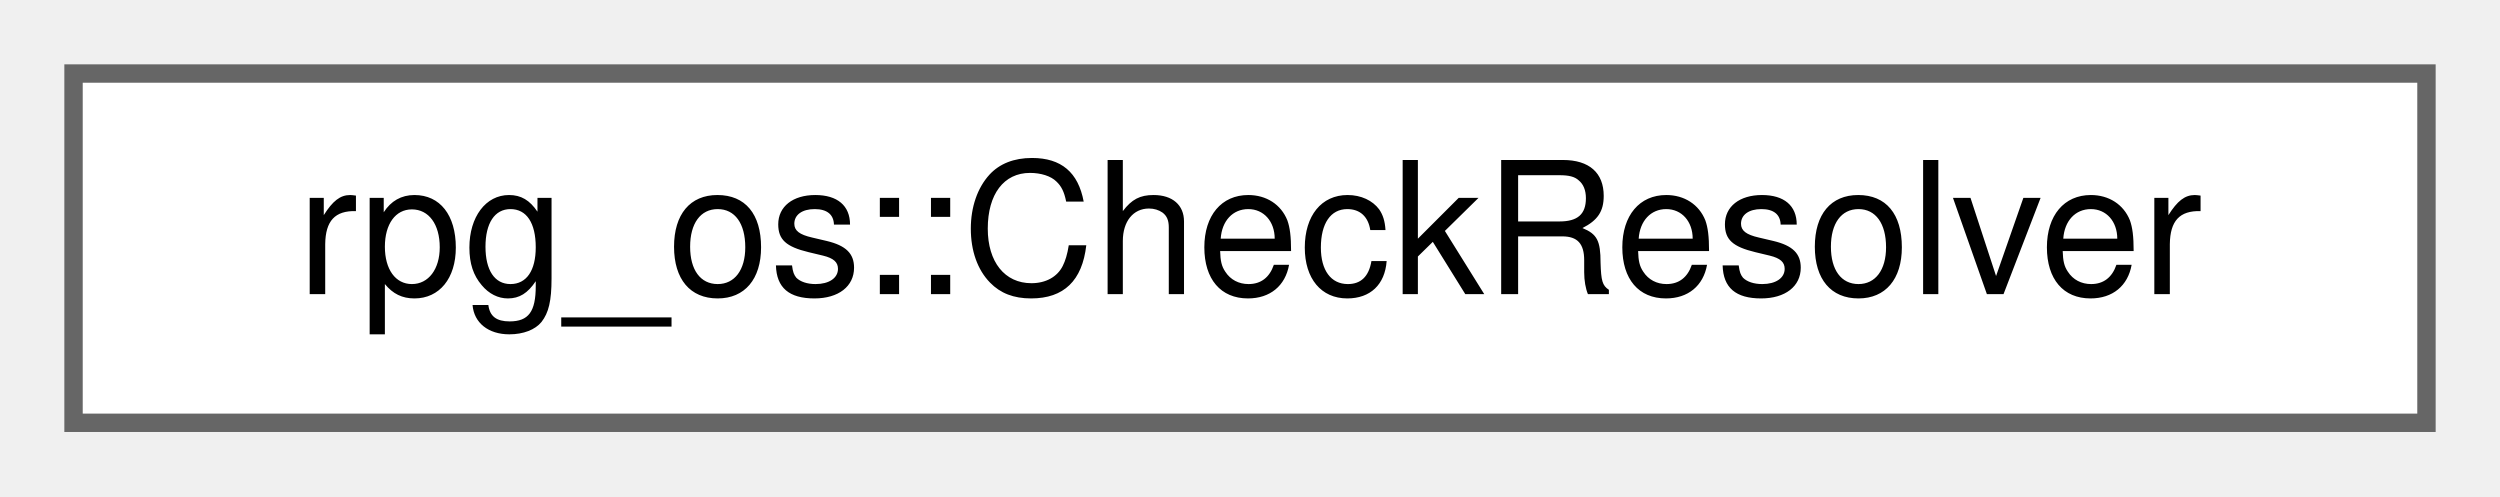
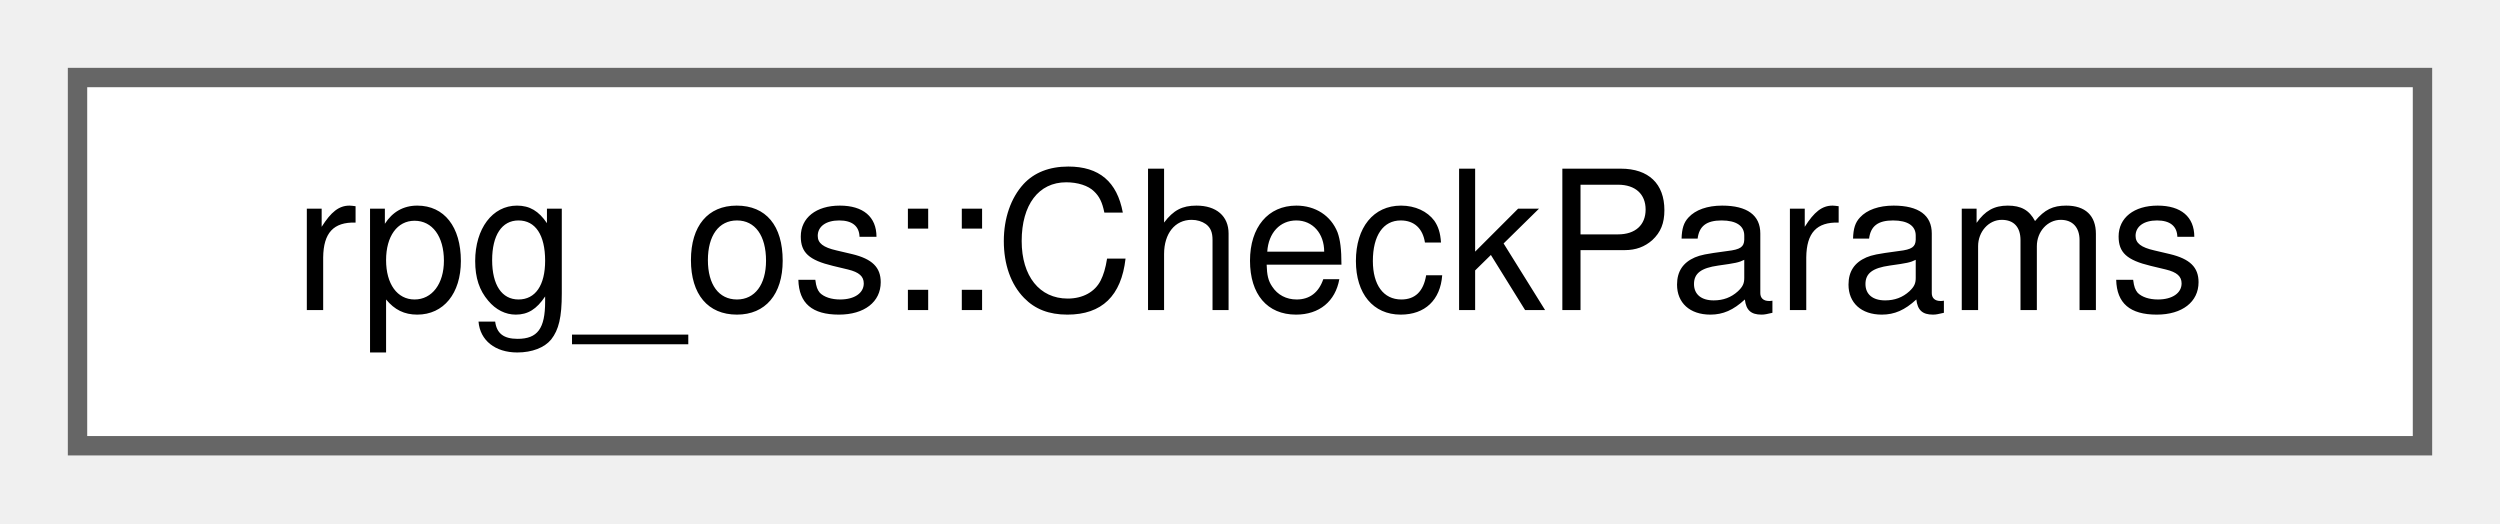
- <svg xmlns="http://www.w3.org/2000/svg" xmlns:xlink="http://www.w3.org/1999/xlink" width="136pt" height="27pt" viewBox="0.00 0.00 136.00 27.00">
+ <svg xmlns="http://www.w3.org/2000/svg" xmlns:xlink="http://www.w3.org/1999/xlink" width="129pt" height="27pt" viewBox="0.00 0.00 129.00 27.00">
  <g id="graph0" class="graph" transform="scale(1 1) rotate(0) translate(4 23)">
    <g id="Node000000" class="node">
      <g id="a_Node000000">
-         <a xlink:href="classrpg__os_1_1CheckResolver.html" target="_top" xlink:title="Resolves checks by ruleset-declared name.">
-           <polygon fill="white" stroke="#666666" points="128,-19 0,-19 0,0 128,0 128,-19" />
-           <text text-anchor="middle" x="64" y="-7" font-family="Helvetica,sans-Serif" font-size="10.00">rpg_os::CheckResolver</text>
+         <a xlink:href="structrpg__os_1_1CheckParams.html" target="_top" xlink:title=" ">
+           <polygon fill="white" stroke="#666666" points="121,-19 0,-19 0,0 121,0 121,-19" />
+           <text text-anchor="middle" x="60.5" y="-7" font-family="Helvetica,sans-Serif" font-size="10.00">rpg_os::CheckParams</text>
        </a>
      </g>
    </g>
  </g>
</svg>
